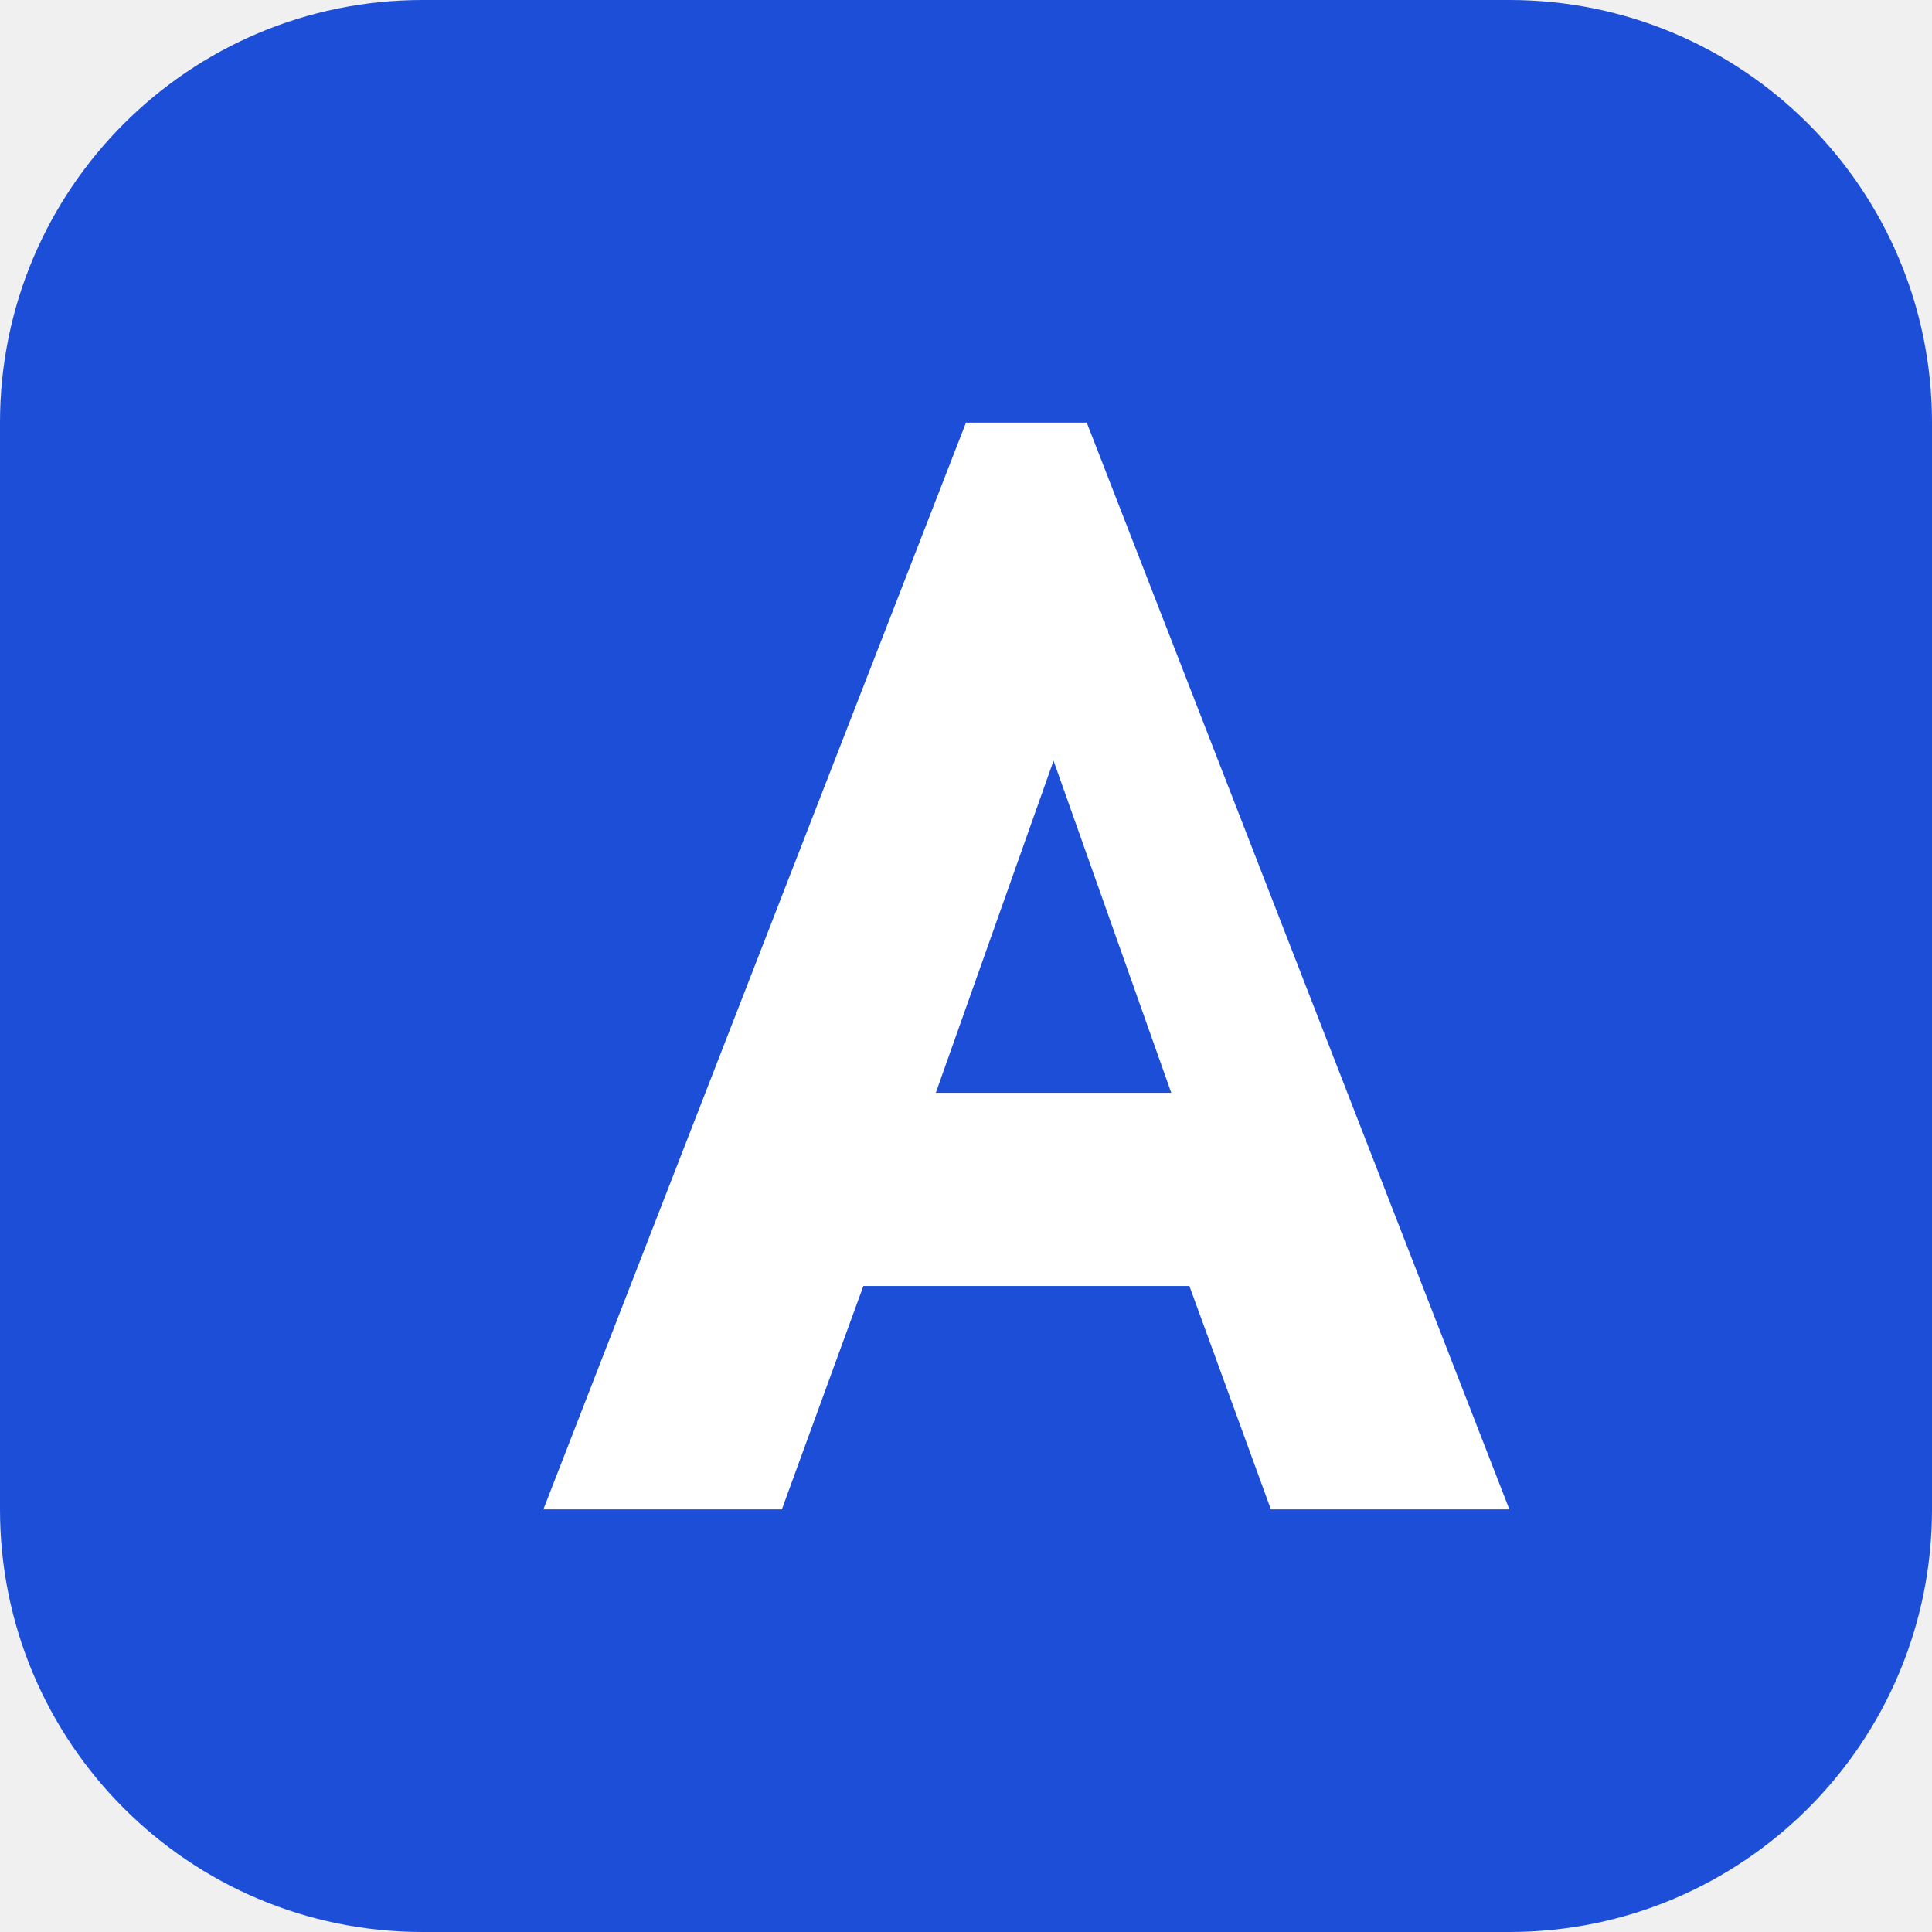
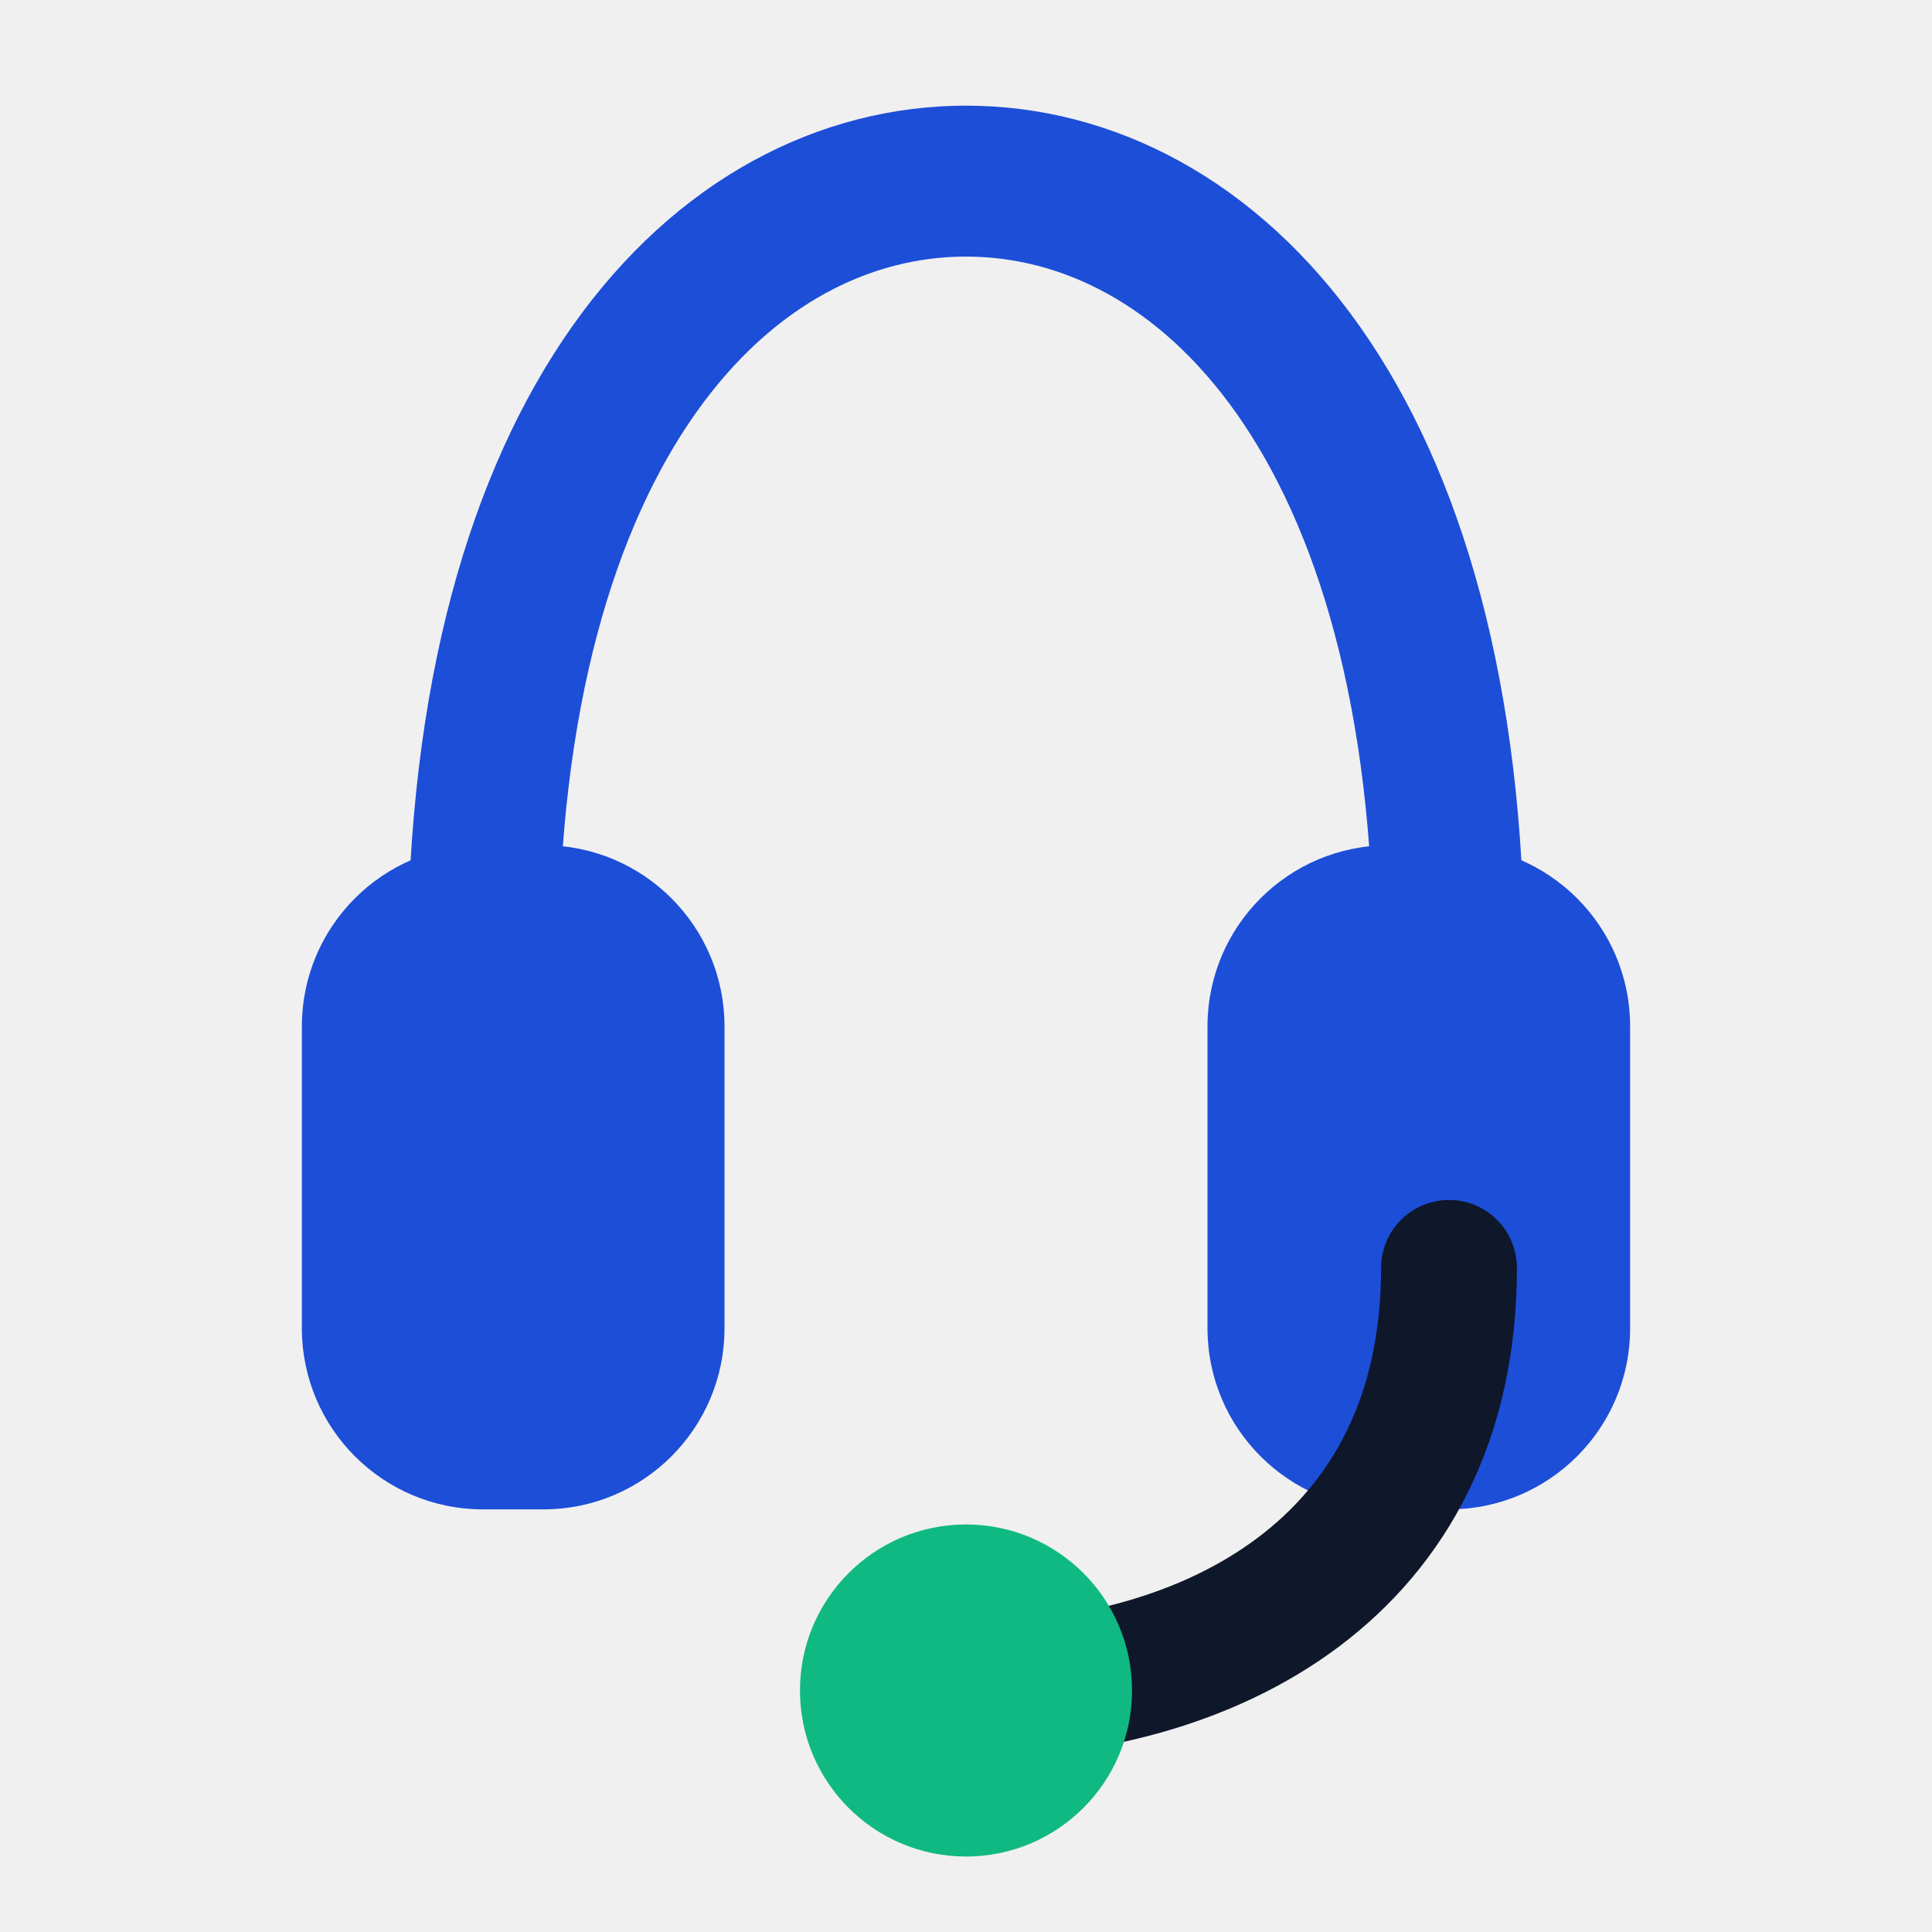
- <svg xmlns="http://www.w3.org/2000/svg" viewBox="0 0 64 64" width="64" height="64">
-   <rect width="64" height="64" rx="14" fill="#1D4ED8" />
-   <path d="M32 14 18 50h7.9l2.7-7.4h10.8L42.1 50H50L36 14h-4Zm-1 22.2 3.9-11 3.9 11h-7.8Z" fill="#FFFFFF" />
+ <svg xmlns="http://www.w3.org/2000/svg" width="64" height="64" viewBox="0 0 64 64">
+   <path d="M16 32C16 14 24 6 32 6s16 8 16 26" stroke="#1D4ED8" stroke-width="5" stroke-linecap="round" fill="none" />
+   <rect x="10" y="28" width="14" height="22" rx="6" fill="#1D4ED8" />
+   <rect x="40" y="28" width="14" height="22" rx="6" fill="#1D4ED8" />
+   <path d="M48 42c0 10-8 14-16 14" stroke="#0F172A" stroke-width="4.5" stroke-linecap="round" fill="none" />
+   <circle cx="32" cy="56" r="5.5" fill="#10B981" />
</svg>
